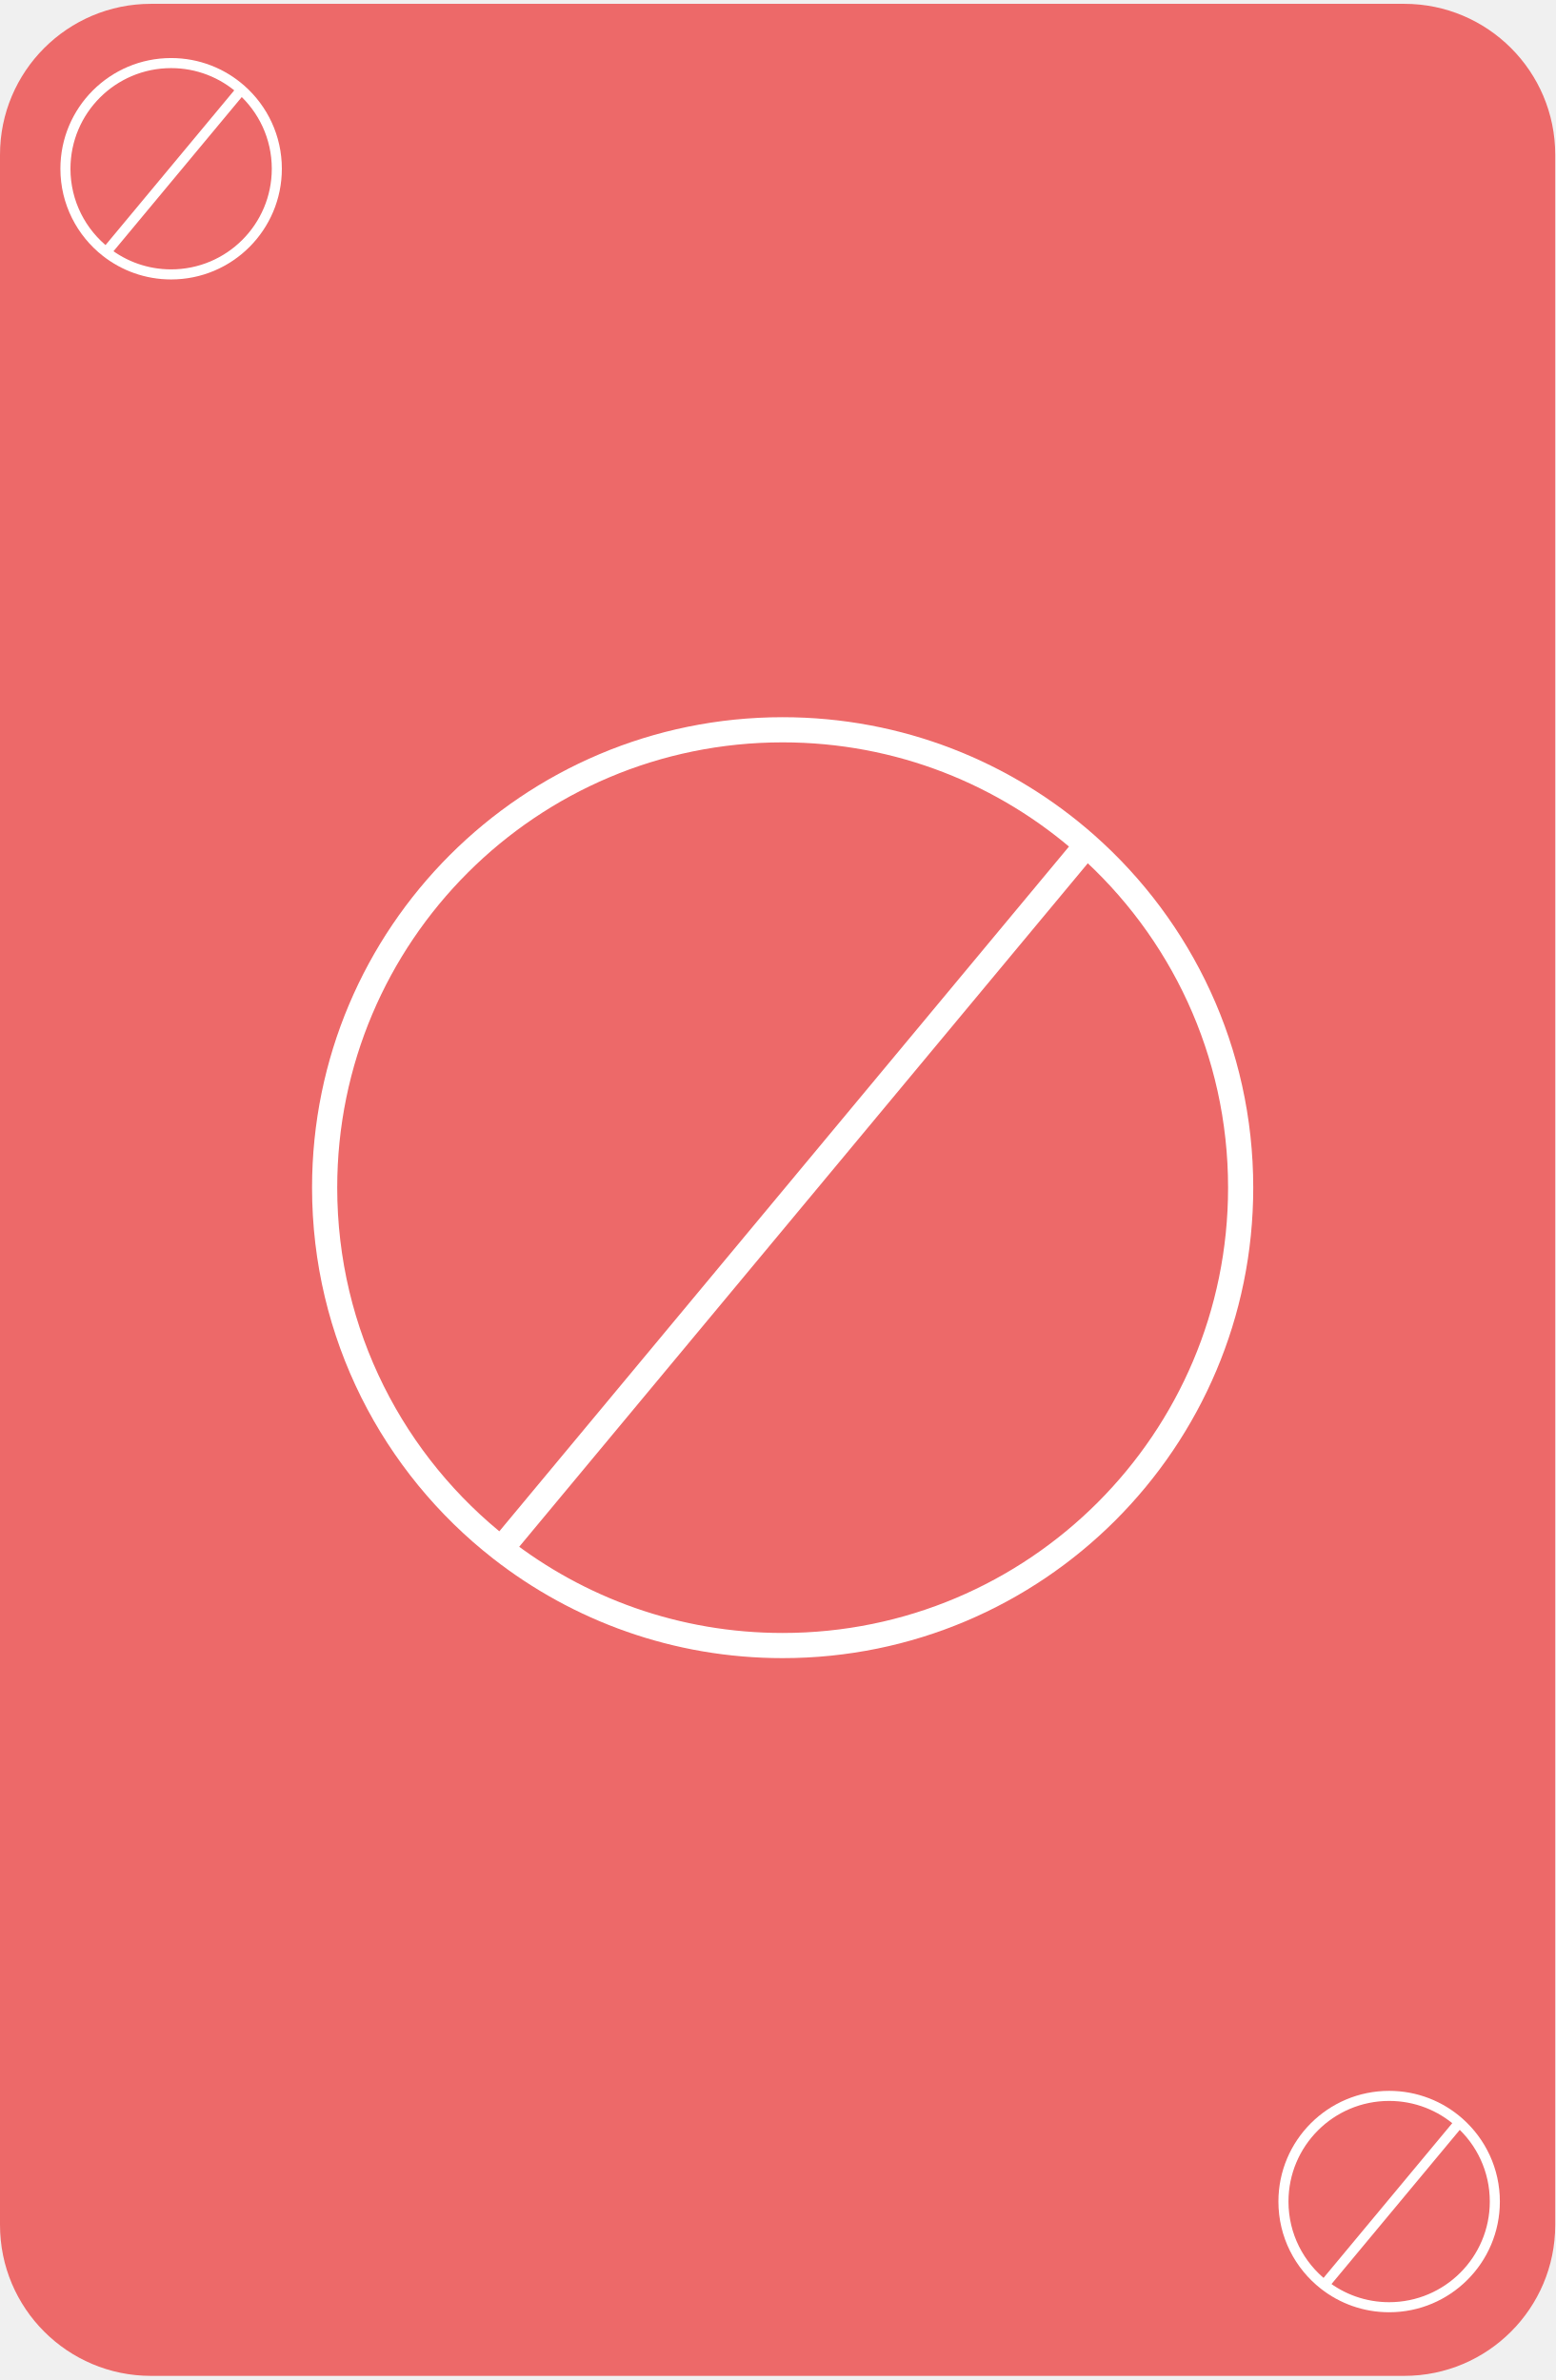
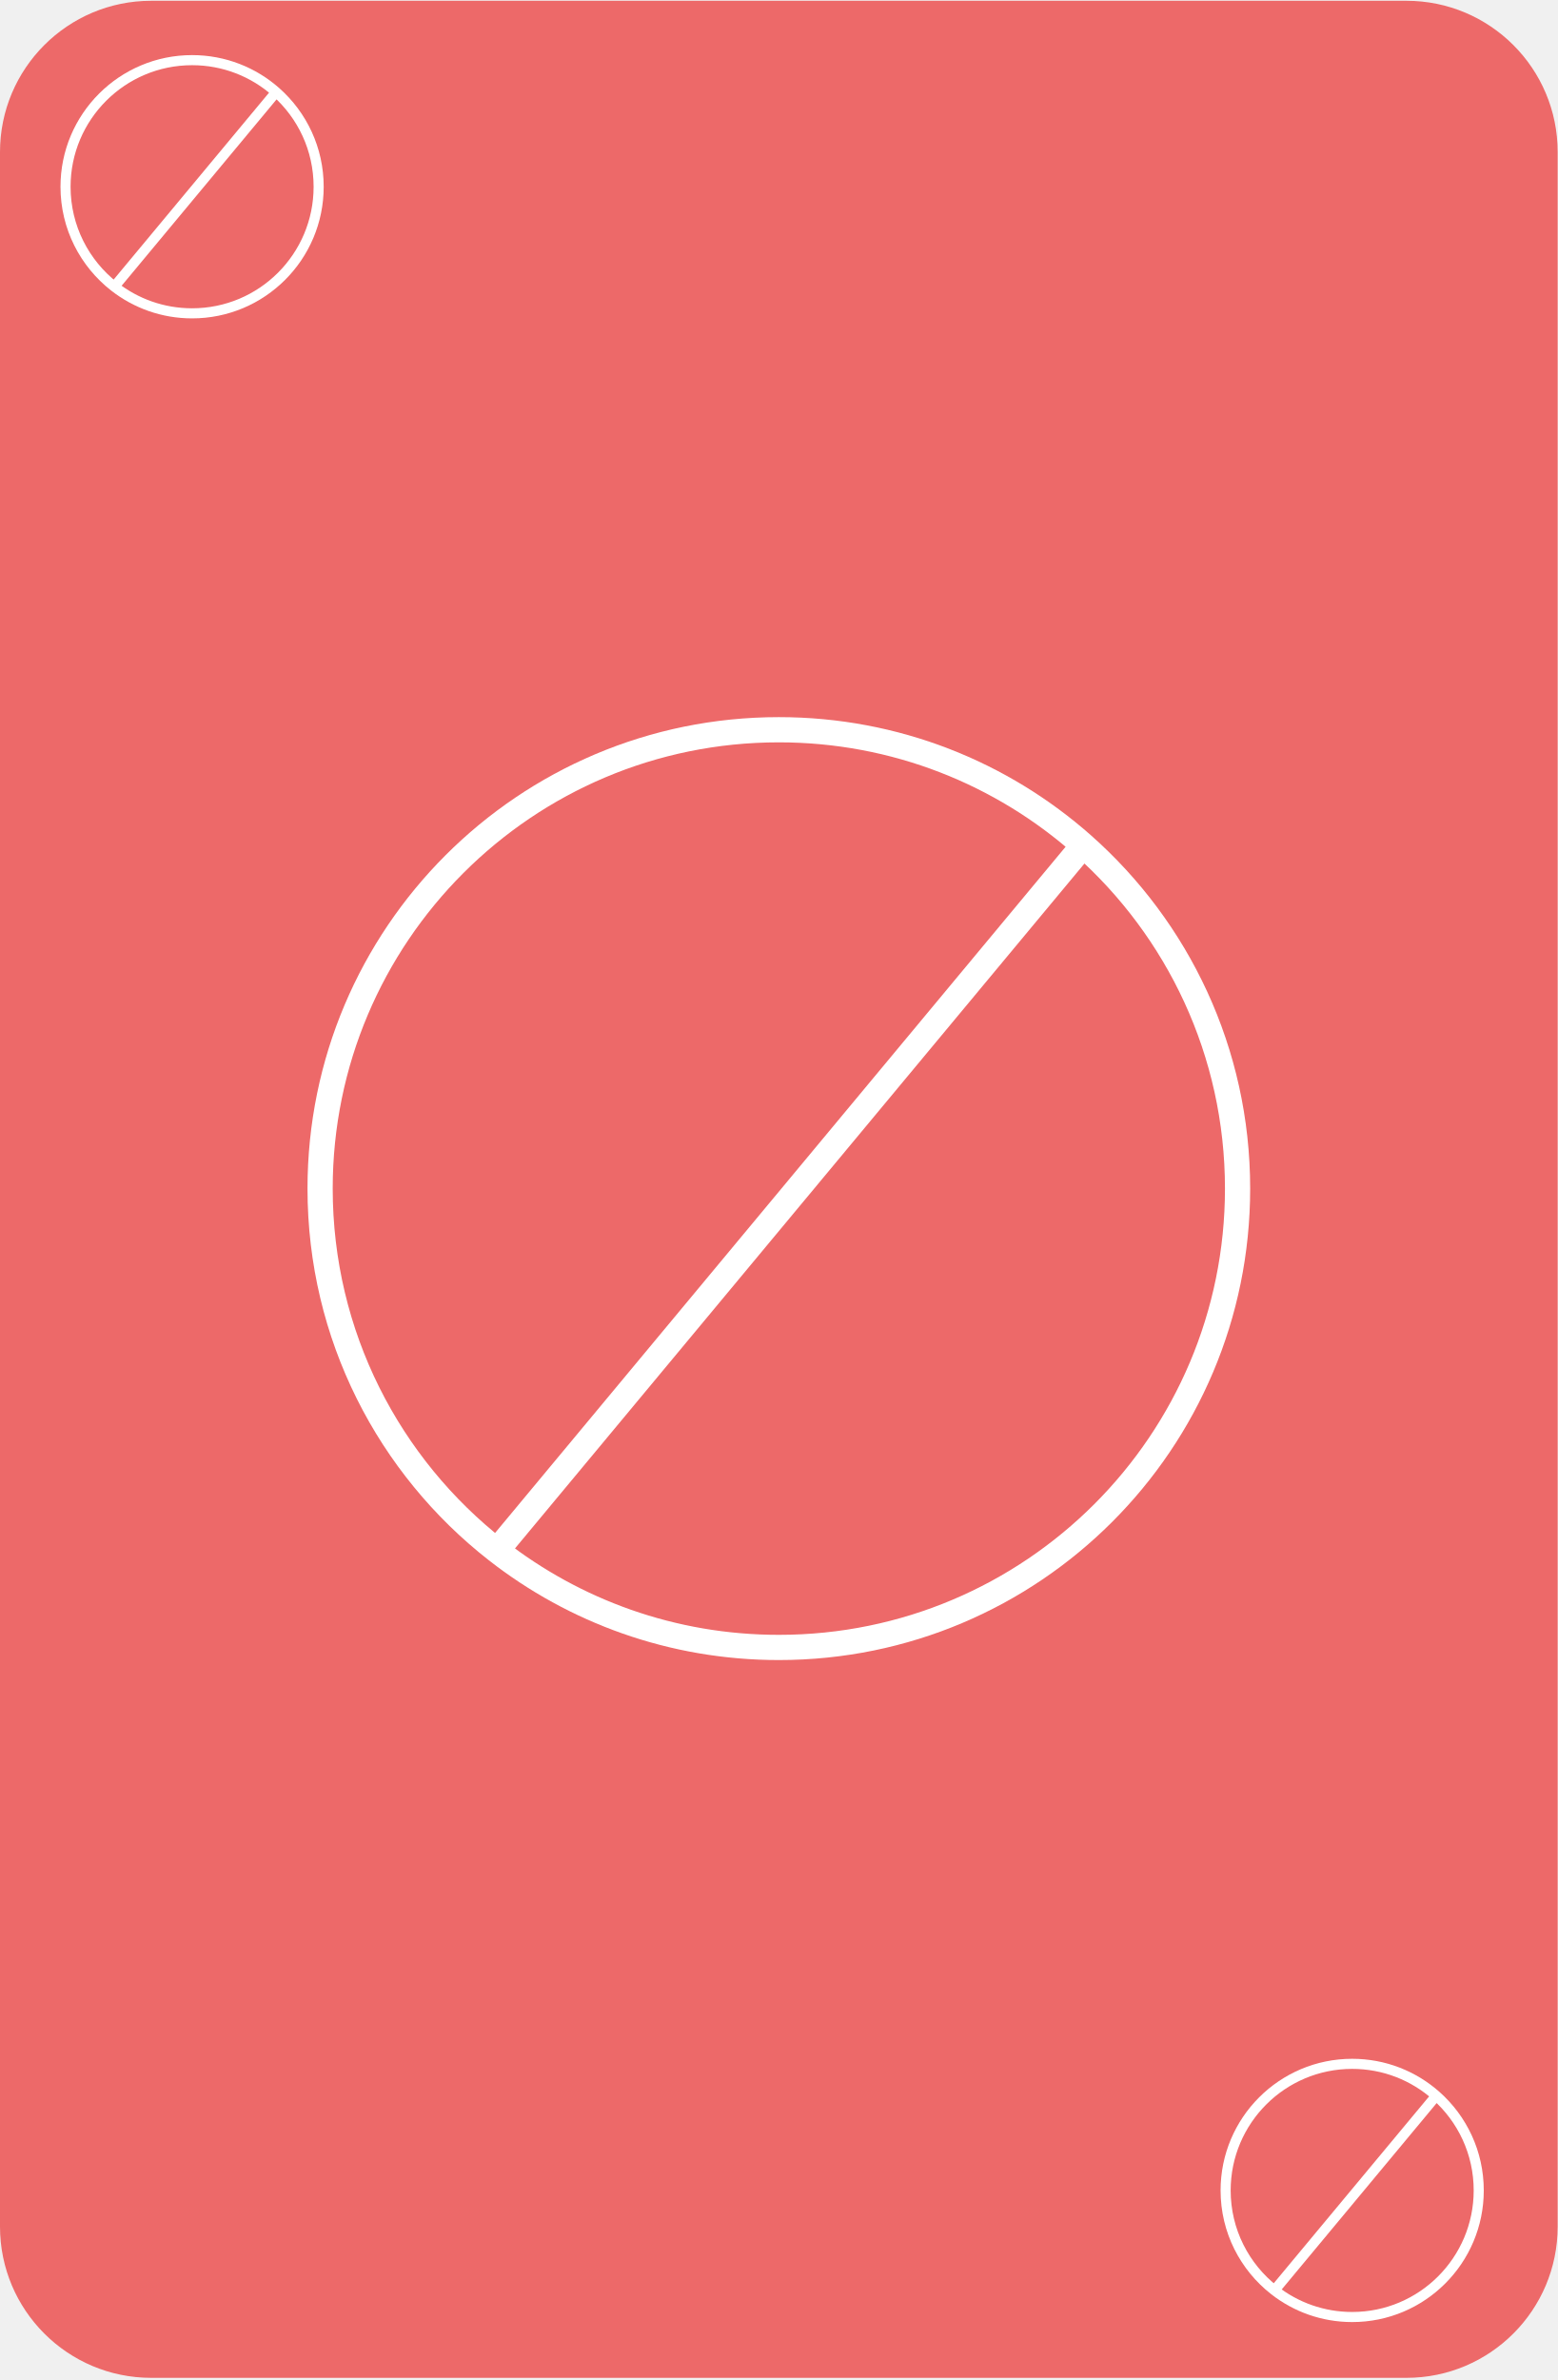
- <svg xmlns="http://www.w3.org/2000/svg" width="309" height="473" viewBox="0 0 309 473" fill="none">
-   <rect y="0.761" width="309" height="471.418" rx="30" fill="#ED6969" />
+ <svg xmlns="http://www.w3.org/2000/svg" width="309" height="472" viewBox="0 0 309 472" fill="none">
+   <rect y="0.155" width="309" height="471.418" rx="30" fill="#ED6969" />
  <mask id="path-2-inside-1" fill="white">
-     <path d="M249 236.036C249 287.674 207.139 329.536 155.5 329.536C133.8 329.536 113.827 322.144 97.962 309.74C76.072 292.627 62 265.975 62 236.036C62 184.397 103.861 142.536 155.5 142.536C179.278 142.536 200.982 151.411 217.482 166.031C236.814 183.16 249 208.175 249 236.036Z" />
+     <path d="M248 235.721C248 287.359 206.139 329.221 154.5 329.221C132.8 329.221 112.827 321.829 96.962 309.425C75.072 292.312 61 265.66 61 235.721C61 184.082 102.861 142.221 154.5 142.221C178.278 142.221 199.982 151.096 216.482 165.716C235.814 182.845 248 207.86 248 235.721Z" />
  </mask>
-   <path d="M99.884 311.339L219.404 167.629L215.56 164.432L96.039 308.142L99.884 311.339ZM97.962 309.74L101.041 305.801L97.962 309.74ZM217.482 166.031L214.166 169.773L217.482 166.031ZM244 236.036C244 284.913 204.377 324.536 155.5 324.536V334.536C209.9 334.536 254 290.436 254 236.036H244ZM67 236.036C67 187.158 106.623 147.536 155.5 147.536V137.536C101.1 137.536 57 181.636 57 236.036H67ZM155.5 324.536C134.956 324.536 116.059 317.541 101.041 305.801L94.882 313.679C111.596 326.746 132.645 334.536 155.5 334.536V324.536ZM101.041 305.801C80.311 289.595 67 264.371 67 236.036H57C57 267.578 71.832 295.659 94.882 313.679L101.041 305.801ZM155.5 147.536C178.01 147.536 198.546 155.933 214.166 169.773L220.798 162.288C203.419 146.89 180.546 137.536 155.5 137.536V147.536ZM214.166 169.773C232.473 185.994 244 209.665 244 236.036H254C254 206.684 241.156 180.326 220.798 162.288L214.166 169.773Z" fill="white" mask="url(#path-2-inside-1)" />
+   <path d="M98.884 311.024L218.404 167.314L214.56 164.117L95.039 307.827L98.884 311.024ZM96.962 309.425L100.041 305.486L96.962 309.425ZM216.482 165.716L213.166 169.458L216.482 165.716ZM243 235.721C243 284.598 203.377 324.221 154.5 324.221V334.221C208.9 334.221 253 290.121 253 235.721H243ZM66 235.721C66 186.844 105.623 147.221 154.5 147.221V137.221C100.1 137.221 56 181.321 56 235.721H66ZM154.5 324.221C133.956 324.221 115.059 317.227 100.041 305.486L93.882 313.364C110.596 326.431 131.645 334.221 154.5 334.221V324.221ZM100.041 305.486C79.311 289.28 66 264.056 66 235.721H56C56 267.263 70.832 295.344 93.882 313.364L100.041 305.486ZM154.5 147.221C177.01 147.221 197.546 155.618 213.166 169.458L219.798 161.973C202.419 146.575 179.546 137.221 154.5 137.221V147.221ZM213.166 169.458C231.473 185.679 243 209.35 243 235.721H253C253 206.369 240.156 180.012 219.798 161.973L213.166 169.458Z" fill="white" mask="url(#path-2-inside-1)" />
  <mask id="path-4-inside-2" fill="white">
-     <path d="M56 33.536C56 45.686 46.15 55.536 34 55.536C28.894 55.536 24.195 53.796 20.462 50.878C15.311 46.851 12 40.58 12 33.536C12 21.385 21.85 11.536 34 11.536C39.595 11.536 44.702 13.624 48.584 17.064C53.133 21.094 56 26.98 56 33.536Z" />
+     <path d="M64.212 37.035C64.212 51.453 52.524 63.141 38.106 63.141C32.047 63.141 26.471 61.077 22.041 57.614C15.929 52.836 12 45.394 12 37.035C12 22.617 23.688 10.929 38.106 10.929C44.745 10.929 50.805 13.407 55.412 17.489C60.809 22.272 64.212 29.256 64.212 37.035Z" />
  </mask>
-   <path d="M21.23 51.517L49.353 17.703L47.815 16.424L19.693 50.238L21.23 51.517ZM20.462 50.878L21.693 49.302L20.462 50.878ZM48.584 17.064L47.258 18.561L48.584 17.064ZM54 33.536C54 44.581 45.046 53.536 34 53.536V57.536C47.255 57.536 58 46.791 58 33.536H54ZM14 33.536C14 22.49 22.954 13.536 34 13.536V9.536C20.745 9.536 10 20.281 10 33.536H14ZM34 53.536C29.356 53.536 25.087 51.956 21.693 49.302L19.23 52.453C23.302 55.637 28.432 57.536 34 57.536V53.536ZM21.693 49.302C17.007 45.638 14 39.939 14 33.536H10C10 41.222 13.615 48.064 19.23 52.453L21.693 49.302ZM34 13.536C39.087 13.536 43.727 15.433 47.258 18.561L49.91 15.567C45.676 11.816 40.102 9.536 34 9.536V13.536ZM47.258 18.561C51.396 22.228 54 27.576 54 33.536H58C58 26.384 54.869 19.961 49.91 15.567L47.258 18.561Z" fill="white" mask="url(#path-4-inside-2)" />
+   <path d="M22.81 58.253L56.181 18.129L54.643 16.85L21.272 56.975L22.81 58.253ZM22.041 57.614L23.273 56.038L23.273 56.038L22.041 57.614ZM55.412 17.489L54.085 18.986L54.085 18.986L55.412 17.489ZM62.212 37.035C62.212 50.349 51.419 61.141 38.106 61.141V65.141C53.628 65.141 66.212 52.558 66.212 37.035H62.212ZM14 37.035C14 23.722 24.793 12.929 38.106 12.929V8.929C22.584 8.929 10 21.513 10 37.035H14ZM38.106 61.141C32.509 61.141 27.363 59.236 23.273 56.038L20.809 59.19C25.578 62.918 31.585 65.141 38.106 65.141V61.141ZM23.273 56.038C17.625 51.623 14 44.753 14 37.035H10C10 46.036 14.233 54.049 20.809 59.19L23.273 56.038ZM38.106 12.929C44.238 12.929 49.83 15.216 54.085 18.986L56.738 15.992C51.78 11.599 45.252 8.929 38.106 8.929V12.929ZM54.085 18.986C59.073 23.405 62.212 29.852 62.212 37.035H66.212C66.212 28.66 62.546 21.138 56.738 15.992L54.085 18.986Z" fill="white" mask="url(#path-4-inside-2)" />
  <mask id="path-6-inside-3" fill="white">
-     <path d="M298 437.536C298 449.686 288.15 459.536 276 459.536C270.894 459.536 266.195 457.796 262.462 454.878C257.311 450.851 254 444.58 254 437.536C254 425.385 263.85 415.536 276 415.536C281.595 415.536 286.702 417.624 290.584 421.064C295.133 425.094 298 430.98 298 437.536Z" />
+     <path d="M294.341 434.405C294.341 448.823 282.654 460.51 268.236 460.51C262.178 460.51 256.601 458.446 252.172 454.983C246.06 450.206 242.131 442.764 242.131 434.405C242.131 419.988 253.819 408.3 268.236 408.3C274.875 408.3 280.935 410.778 285.542 414.86C290.939 419.643 294.341 426.627 294.341 434.405Z" />
  </mask>
-   <path d="M263.23 455.517L291.353 421.703L289.815 420.424L261.693 454.238L263.23 455.517ZM262.462 454.878L263.693 453.302L262.462 454.878ZM290.584 421.064L289.258 422.561L290.584 421.064ZM296 437.536C296 448.581 287.046 457.536 276 457.536V461.536C289.255 461.536 300 450.79 300 437.536H296ZM256 437.536C256 426.49 264.954 417.536 276 417.536V413.536C262.745 413.536 252 424.281 252 437.536H256ZM276 457.536C271.356 457.536 267.087 455.955 263.693 453.302L261.23 456.454C265.302 459.637 270.432 461.536 276 461.536V457.536ZM263.693 453.302C259.007 449.638 256 443.939 256 437.536H252C252 445.222 255.615 452.064 261.23 456.454L263.693 453.302ZM276 417.536C281.087 417.536 285.727 419.433 289.258 422.561L291.91 419.567C287.676 415.816 282.102 413.536 276 413.536V417.536ZM289.258 422.561C293.396 426.228 296 431.576 296 437.536H300C300 430.384 296.869 423.961 291.91 419.567L289.258 422.561Z" fill="white" mask="url(#path-6-inside-3)" />
+   <path d="M252.941 455.623L286.31 415.499L284.773 414.221L251.403 454.344L252.941 455.623ZM252.172 454.983L253.404 453.408L253.404 453.408L252.172 454.983ZM285.542 414.86L284.215 416.357L284.215 416.357L285.542 414.86ZM292.341 434.405C292.341 447.718 281.549 458.51 268.236 458.51V462.51C283.758 462.51 296.341 449.927 296.341 434.405H292.341ZM244.131 434.405C244.131 421.092 254.924 410.3 268.236 410.3V406.3C252.714 406.3 240.131 418.883 240.131 434.405H244.131ZM268.236 458.51C262.64 458.51 257.494 456.606 253.404 453.408L250.94 456.559C255.709 460.287 261.716 462.51 268.236 462.51V458.51ZM253.404 453.408C247.756 448.993 244.131 442.123 244.131 434.405H240.131C240.131 443.406 244.364 451.418 250.94 456.559L253.404 453.408ZM268.236 410.3C274.368 410.3 279.96 412.587 284.215 416.357L286.868 413.363C281.91 408.97 275.382 406.3 268.236 406.3V410.3ZM284.215 416.357C289.203 420.776 292.341 427.223 292.341 434.405H296.341C296.341 426.03 292.676 418.509 286.868 413.363L284.215 416.357Z" fill="white" mask="url(#path-6-inside-3)" />
</svg>
